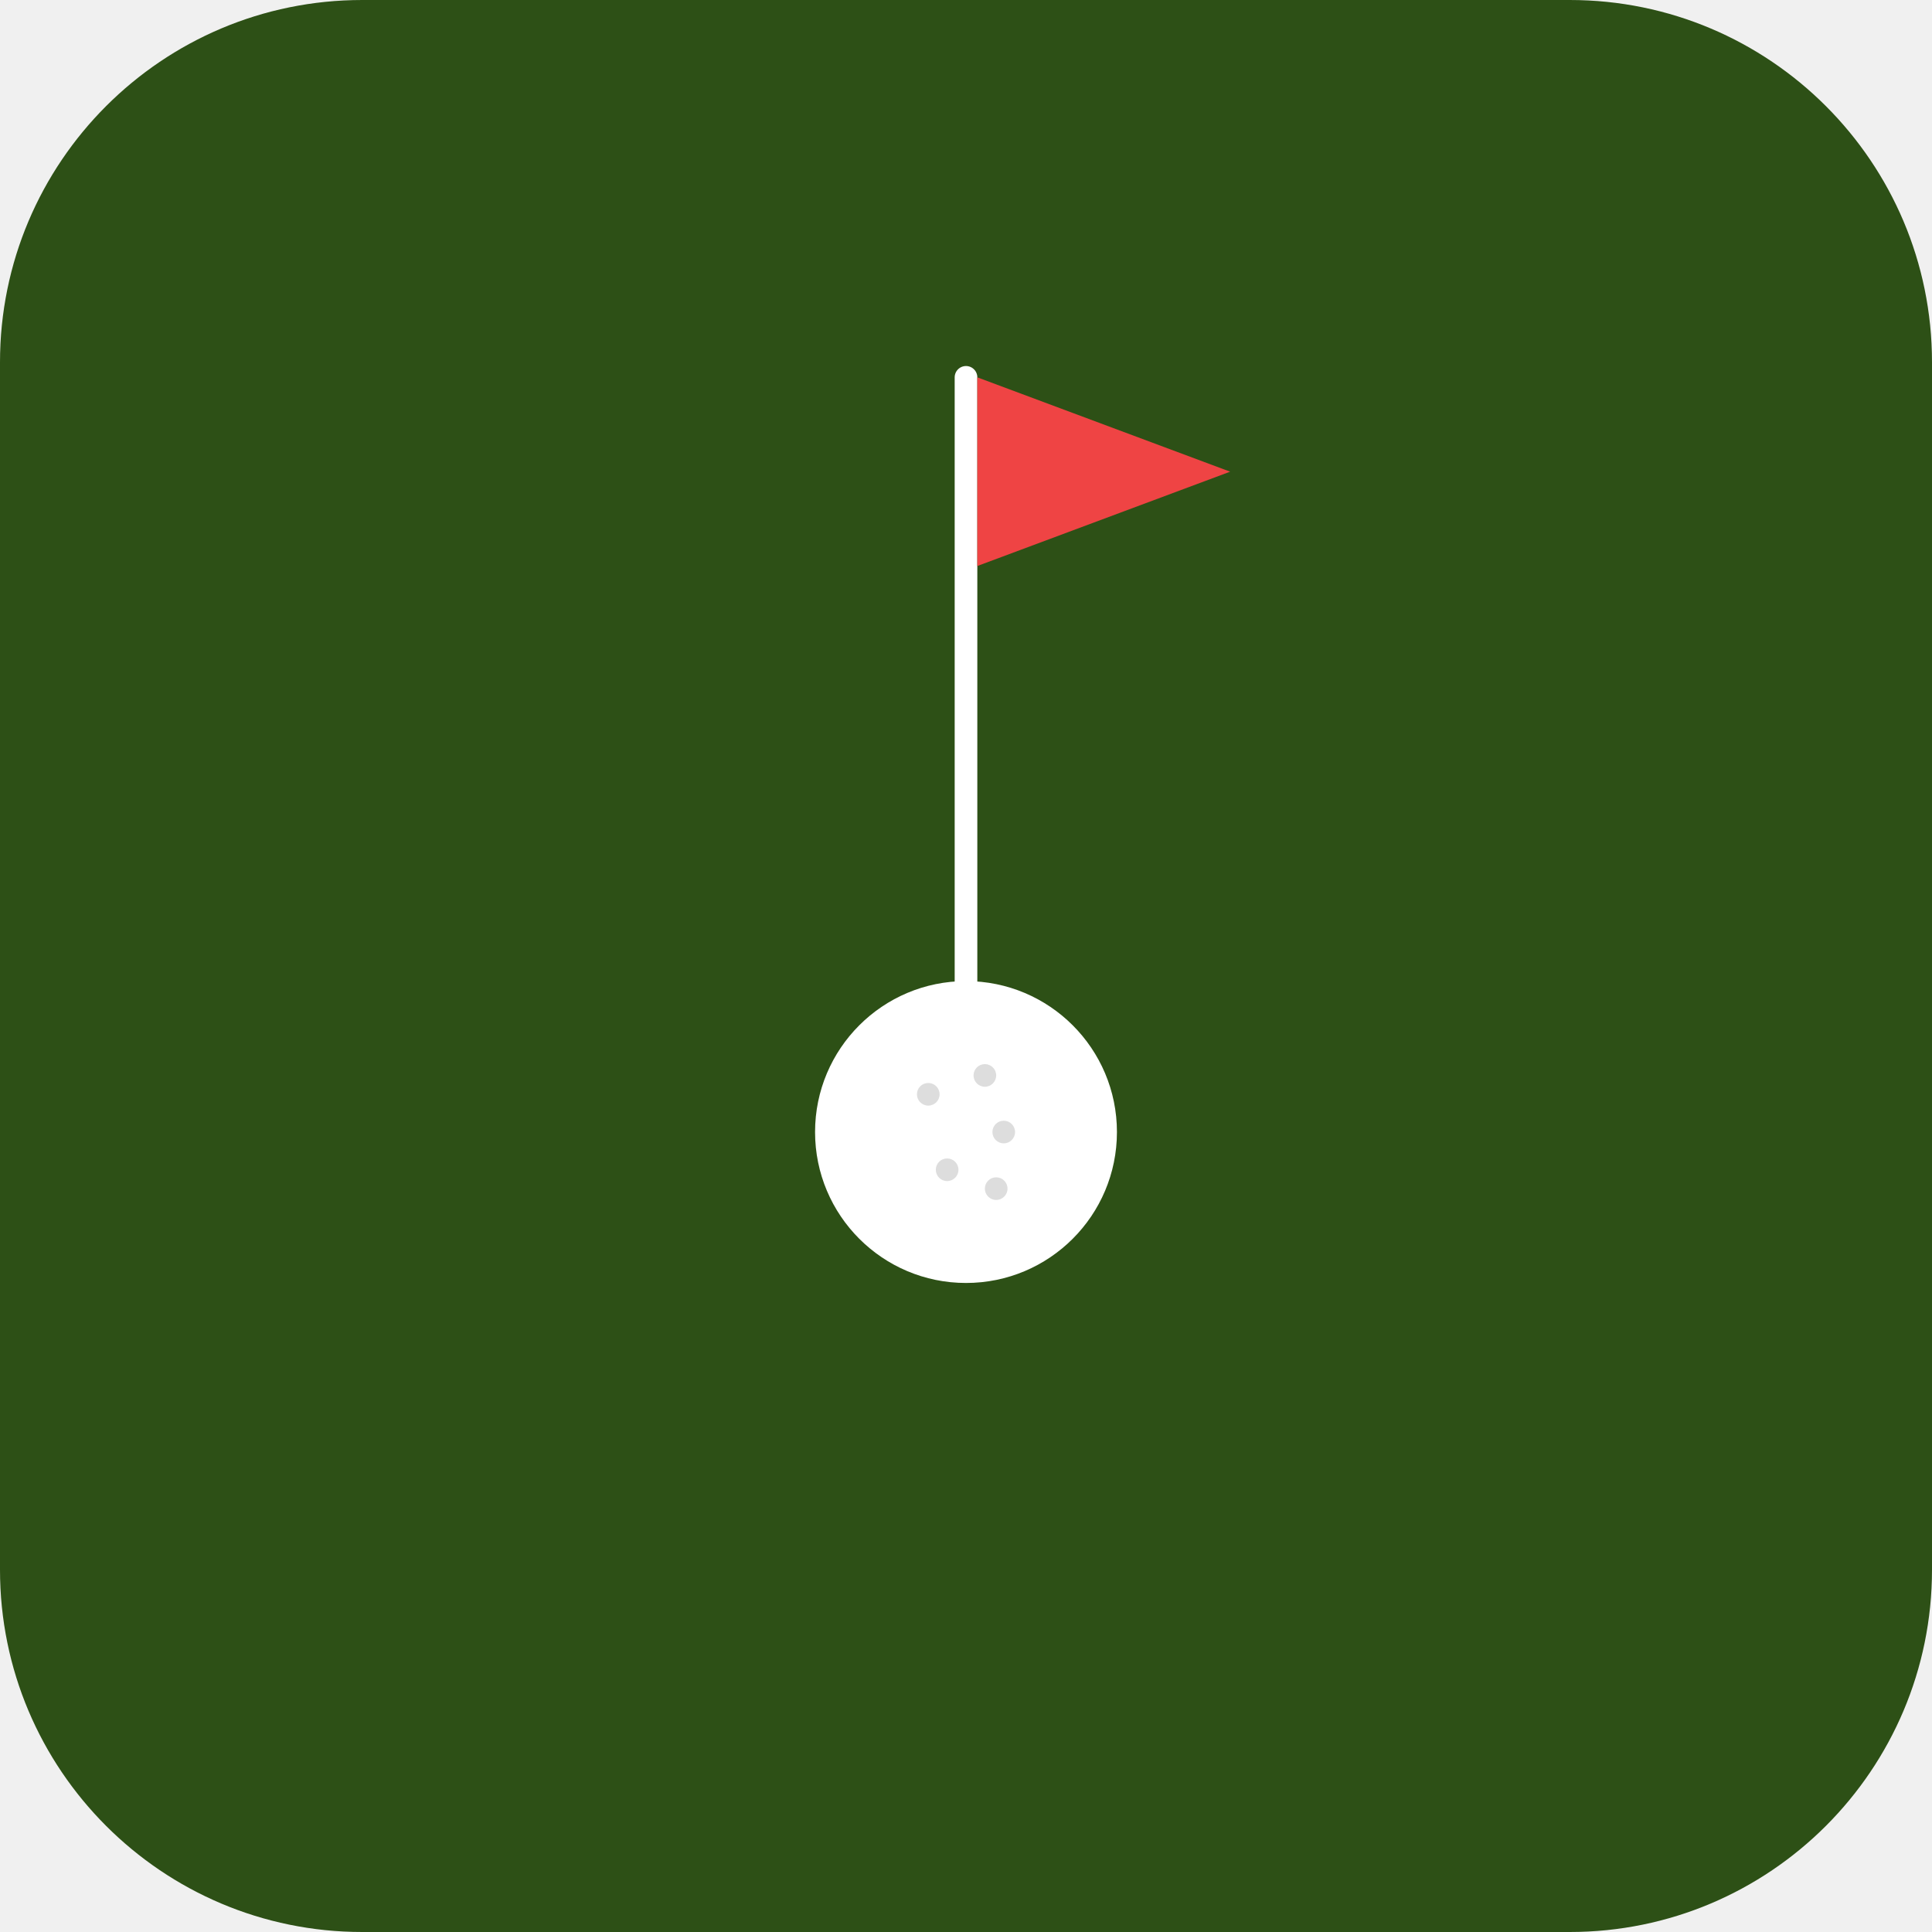
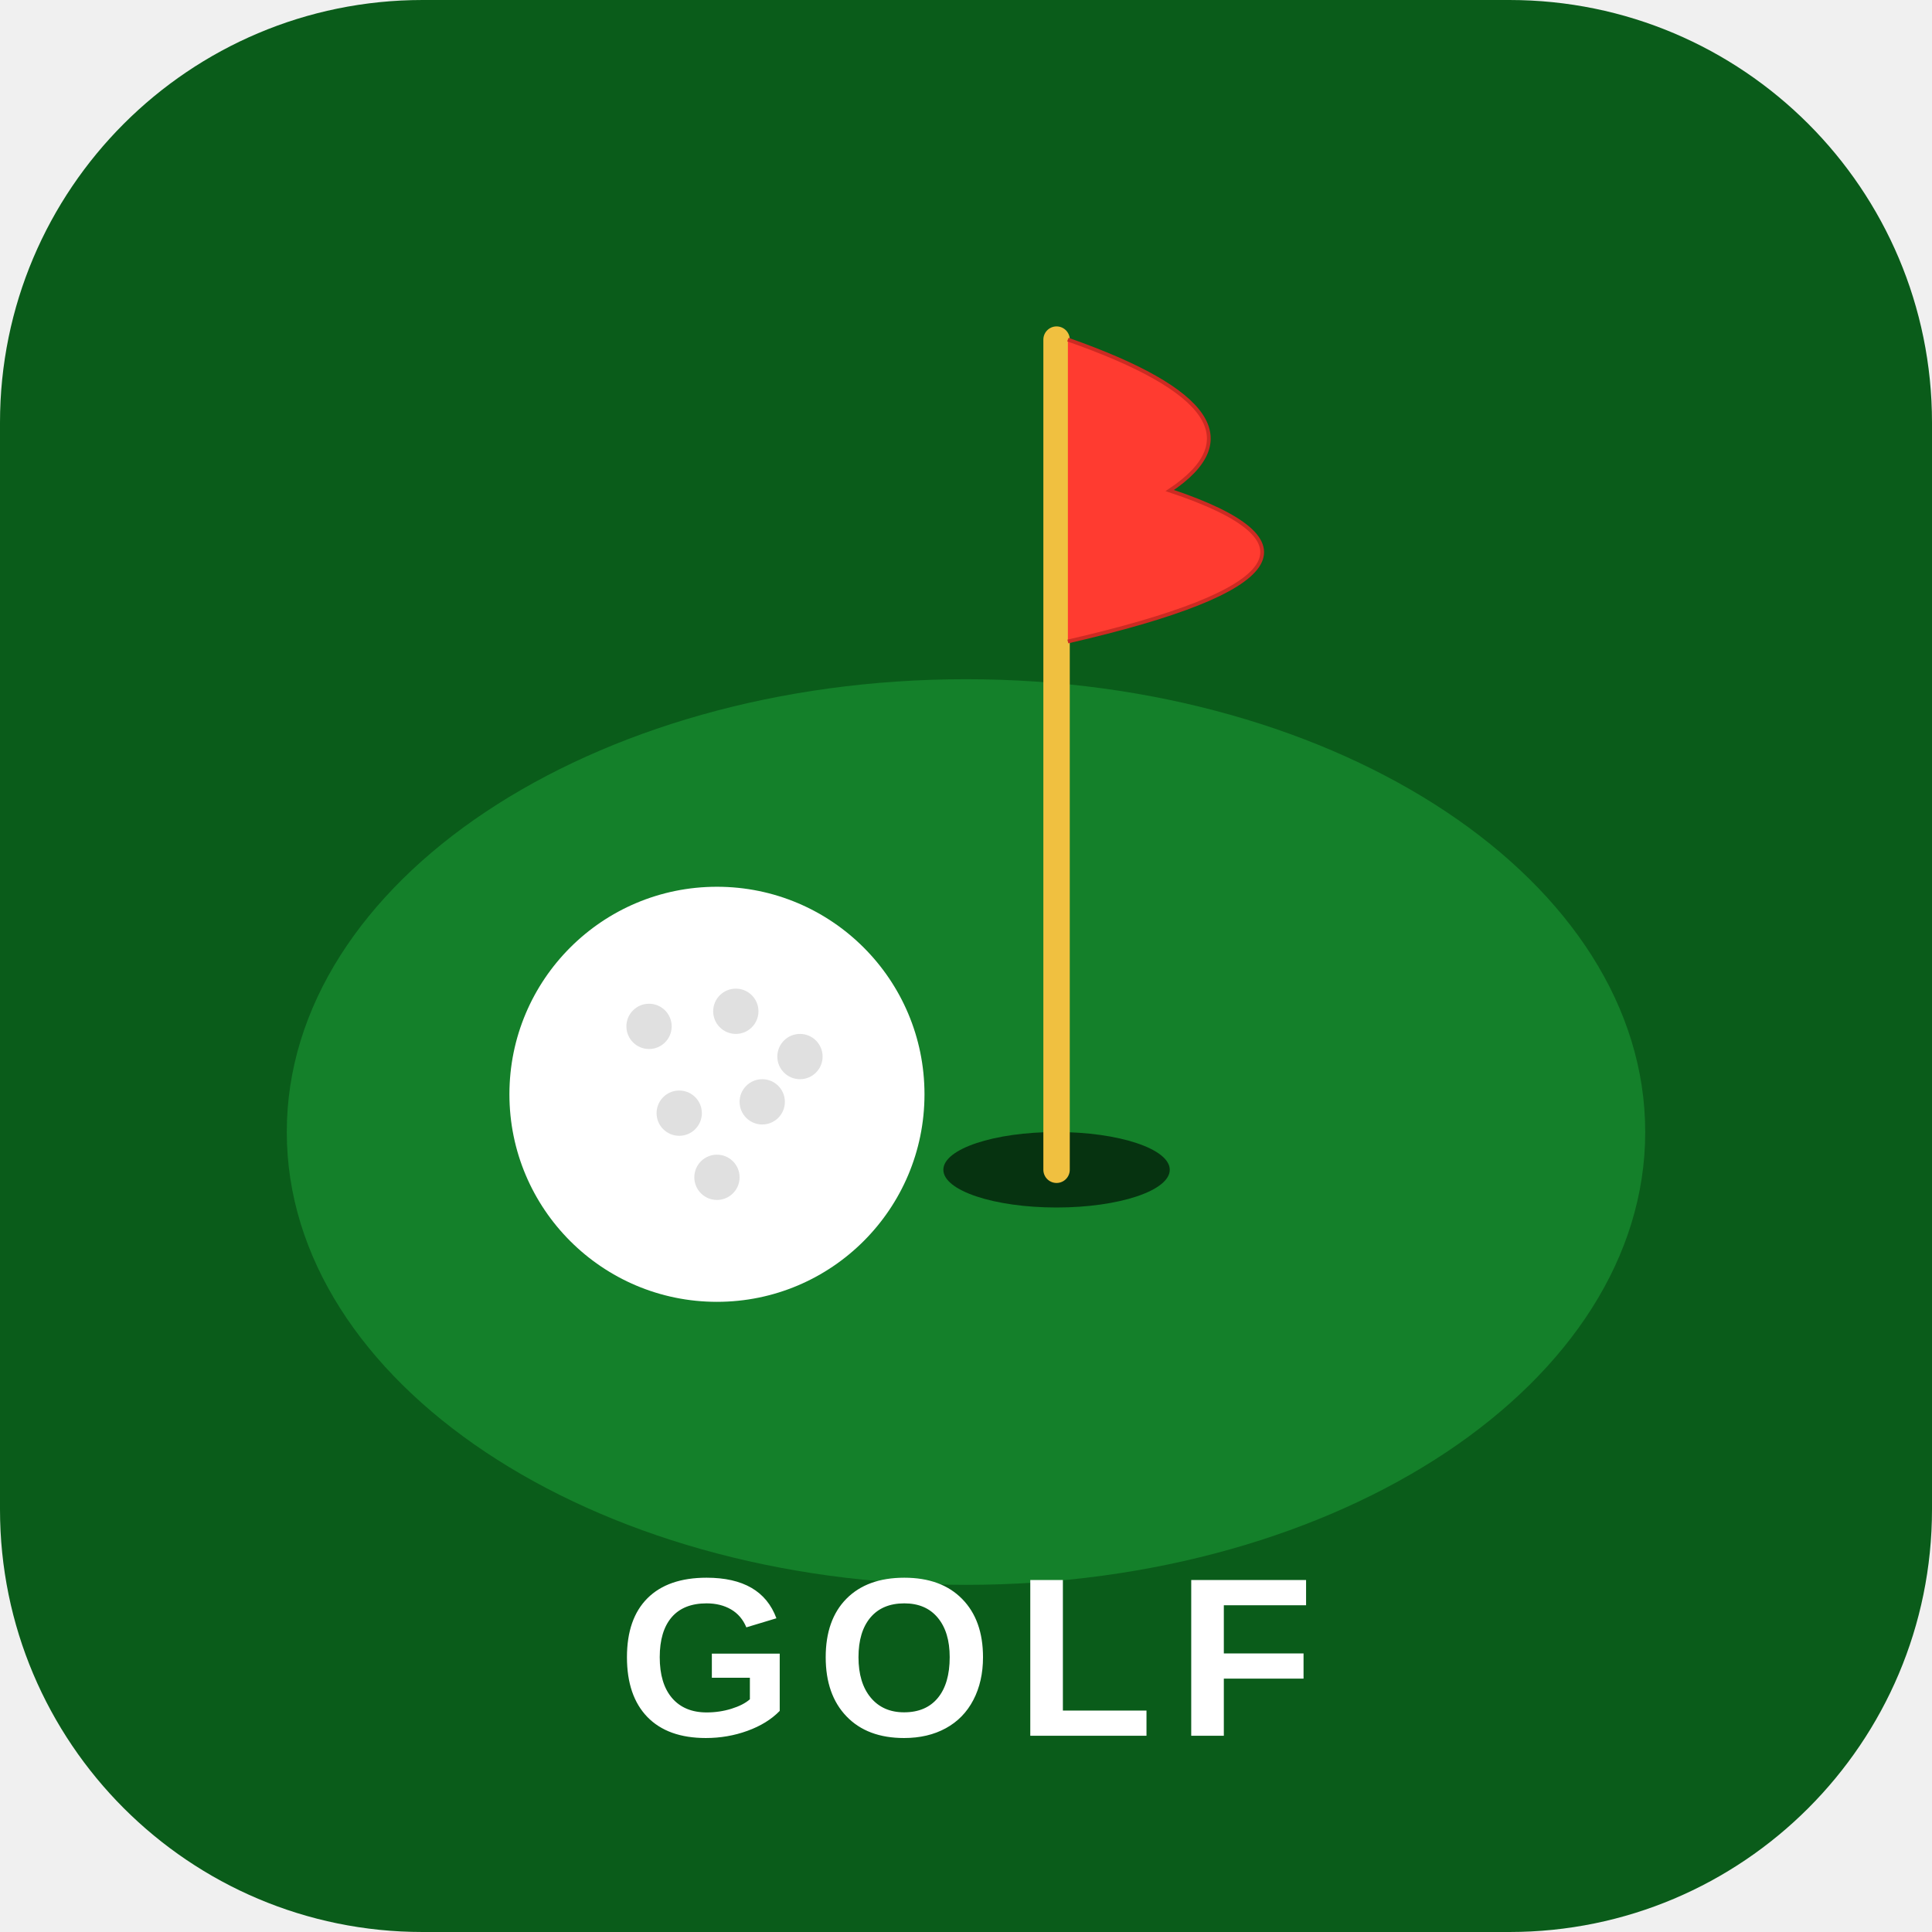
<svg xmlns="http://www.w3.org/2000/svg" viewBox="0 0 512 512">
-   <rect width="512" height="512" rx="96" fill="#2d5016" />
-   <g transform="translate(256,240)">
-     <circle cx="0" cy="60" r="40" fill="#fff" />
-     <circle cx="-10" cy="50" r="3" fill="#ddd" />
-     <circle cx="5" cy="45" r="3" fill="#ddd" />
-     <circle cx="10" cy="60" r="3" fill="#ddd" />
-     <circle cx="-5" cy="70" r="3" fill="#ddd" />
-     <circle cx="8" cy="75" r="3" fill="#ddd" />
-     <line x1="0" y1="20" x2="0" y2="-140" stroke="#fff" stroke-width="6" stroke-linecap="round" />
-     <path d="M3,-140 L70,-115 L3,-90 Z" fill="#ef4444" />
-   </g>
+   <rect width="512" height="512" rx="112" fill="#0a5c1a" />
+   <ellipse cx="256" cy="300" rx="180" ry="120" fill="#14802a" />
+   <ellipse cx="280" cy="310" rx="30" ry="10" fill="#063310" />
+   <line x1="280" y1="310" x2="280" y2="90" stroke="#f0c040" stroke-width="7" stroke-linecap="round" />
+   <path d="M283,90 Q340,110 310,130 Q370,150 283,170" fill="#ff3b30" stroke="#cc2a22" stroke-width="1" />
+   <circle cx="190" cy="290" r="55" fill="#fff" />
+   <circle cx="172" cy="272" r="6" fill="#e0e0e0" />
+   <circle cx="195" cy="268" r="6" fill="#e0e0e0" />
+   <circle cx="212" cy="280" r="6" fill="#e0e0e0" />
+   <circle cx="180" cy="295" r="6" fill="#e0e0e0" />
+   <circle cx="202" cy="292" r="6" fill="#e0e0e0" />
+   <circle cx="190" cy="312" r="6" fill="#e0e0e0" />
+   <text x="256" y="460" text-anchor="middle" font-family="Arial,Helvetica,sans-serif" font-weight="900" font-size="60" fill="#fff" letter-spacing="6">GOLF</text>
</svg>
